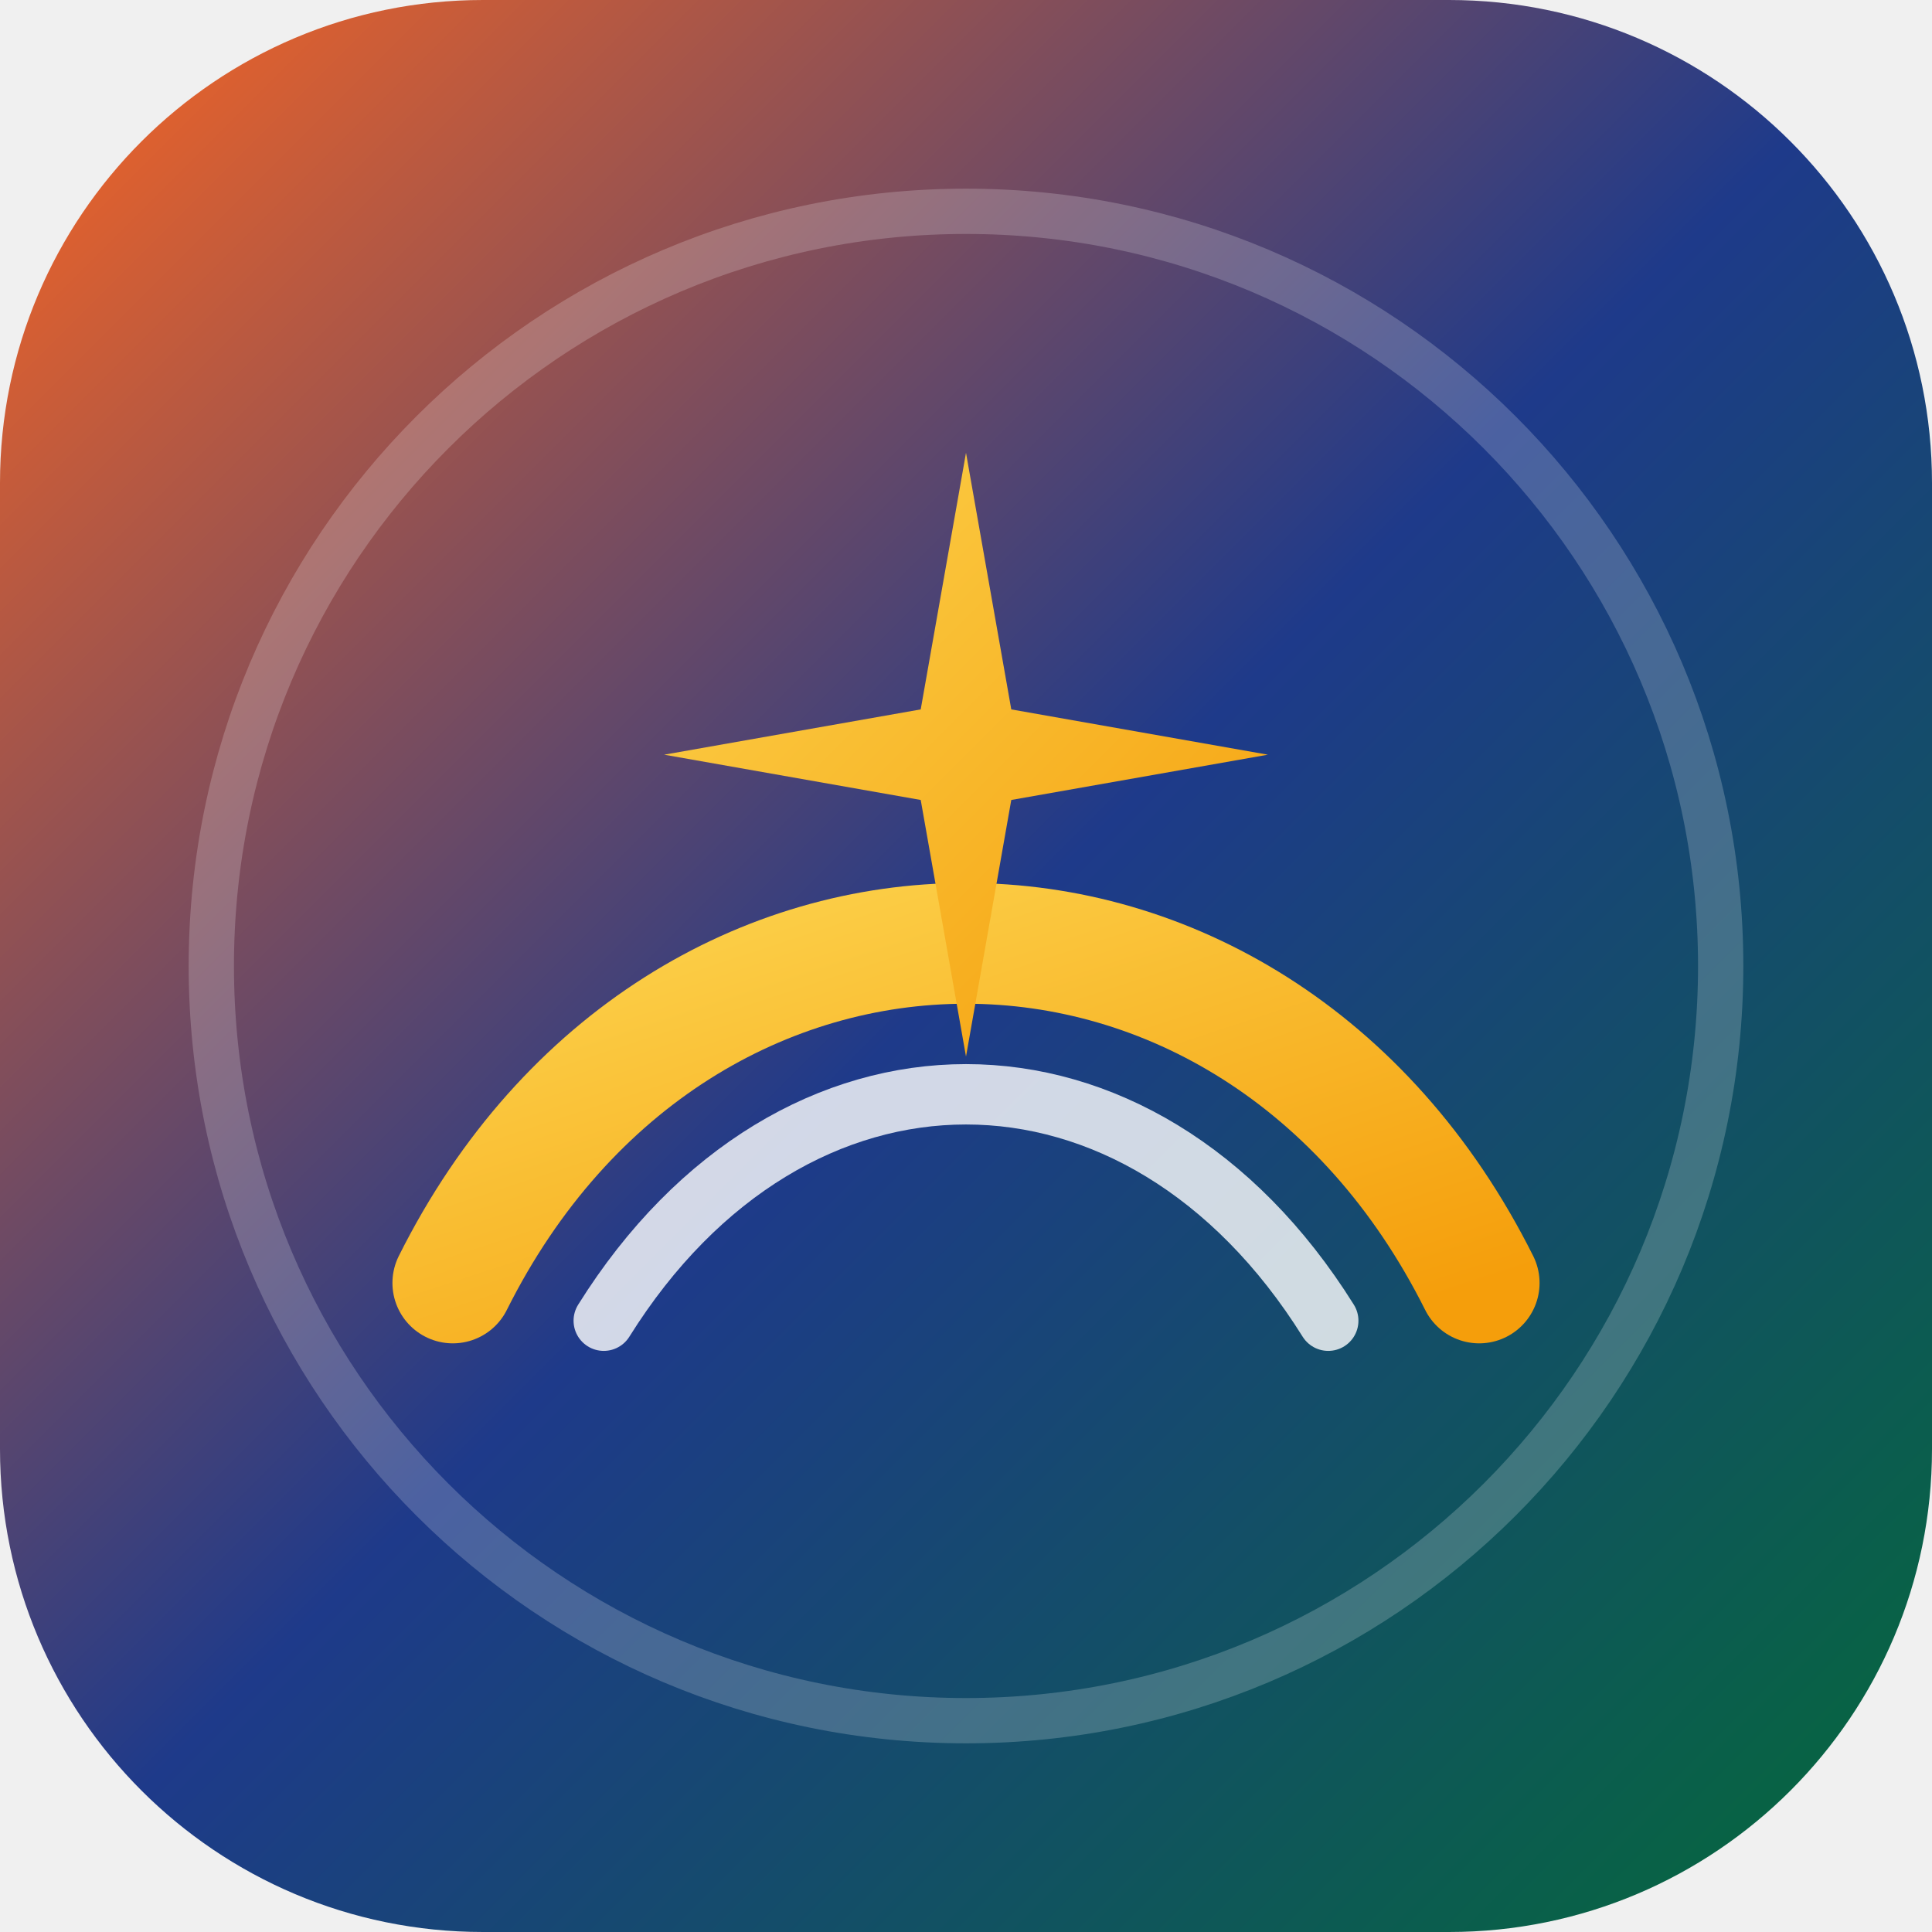
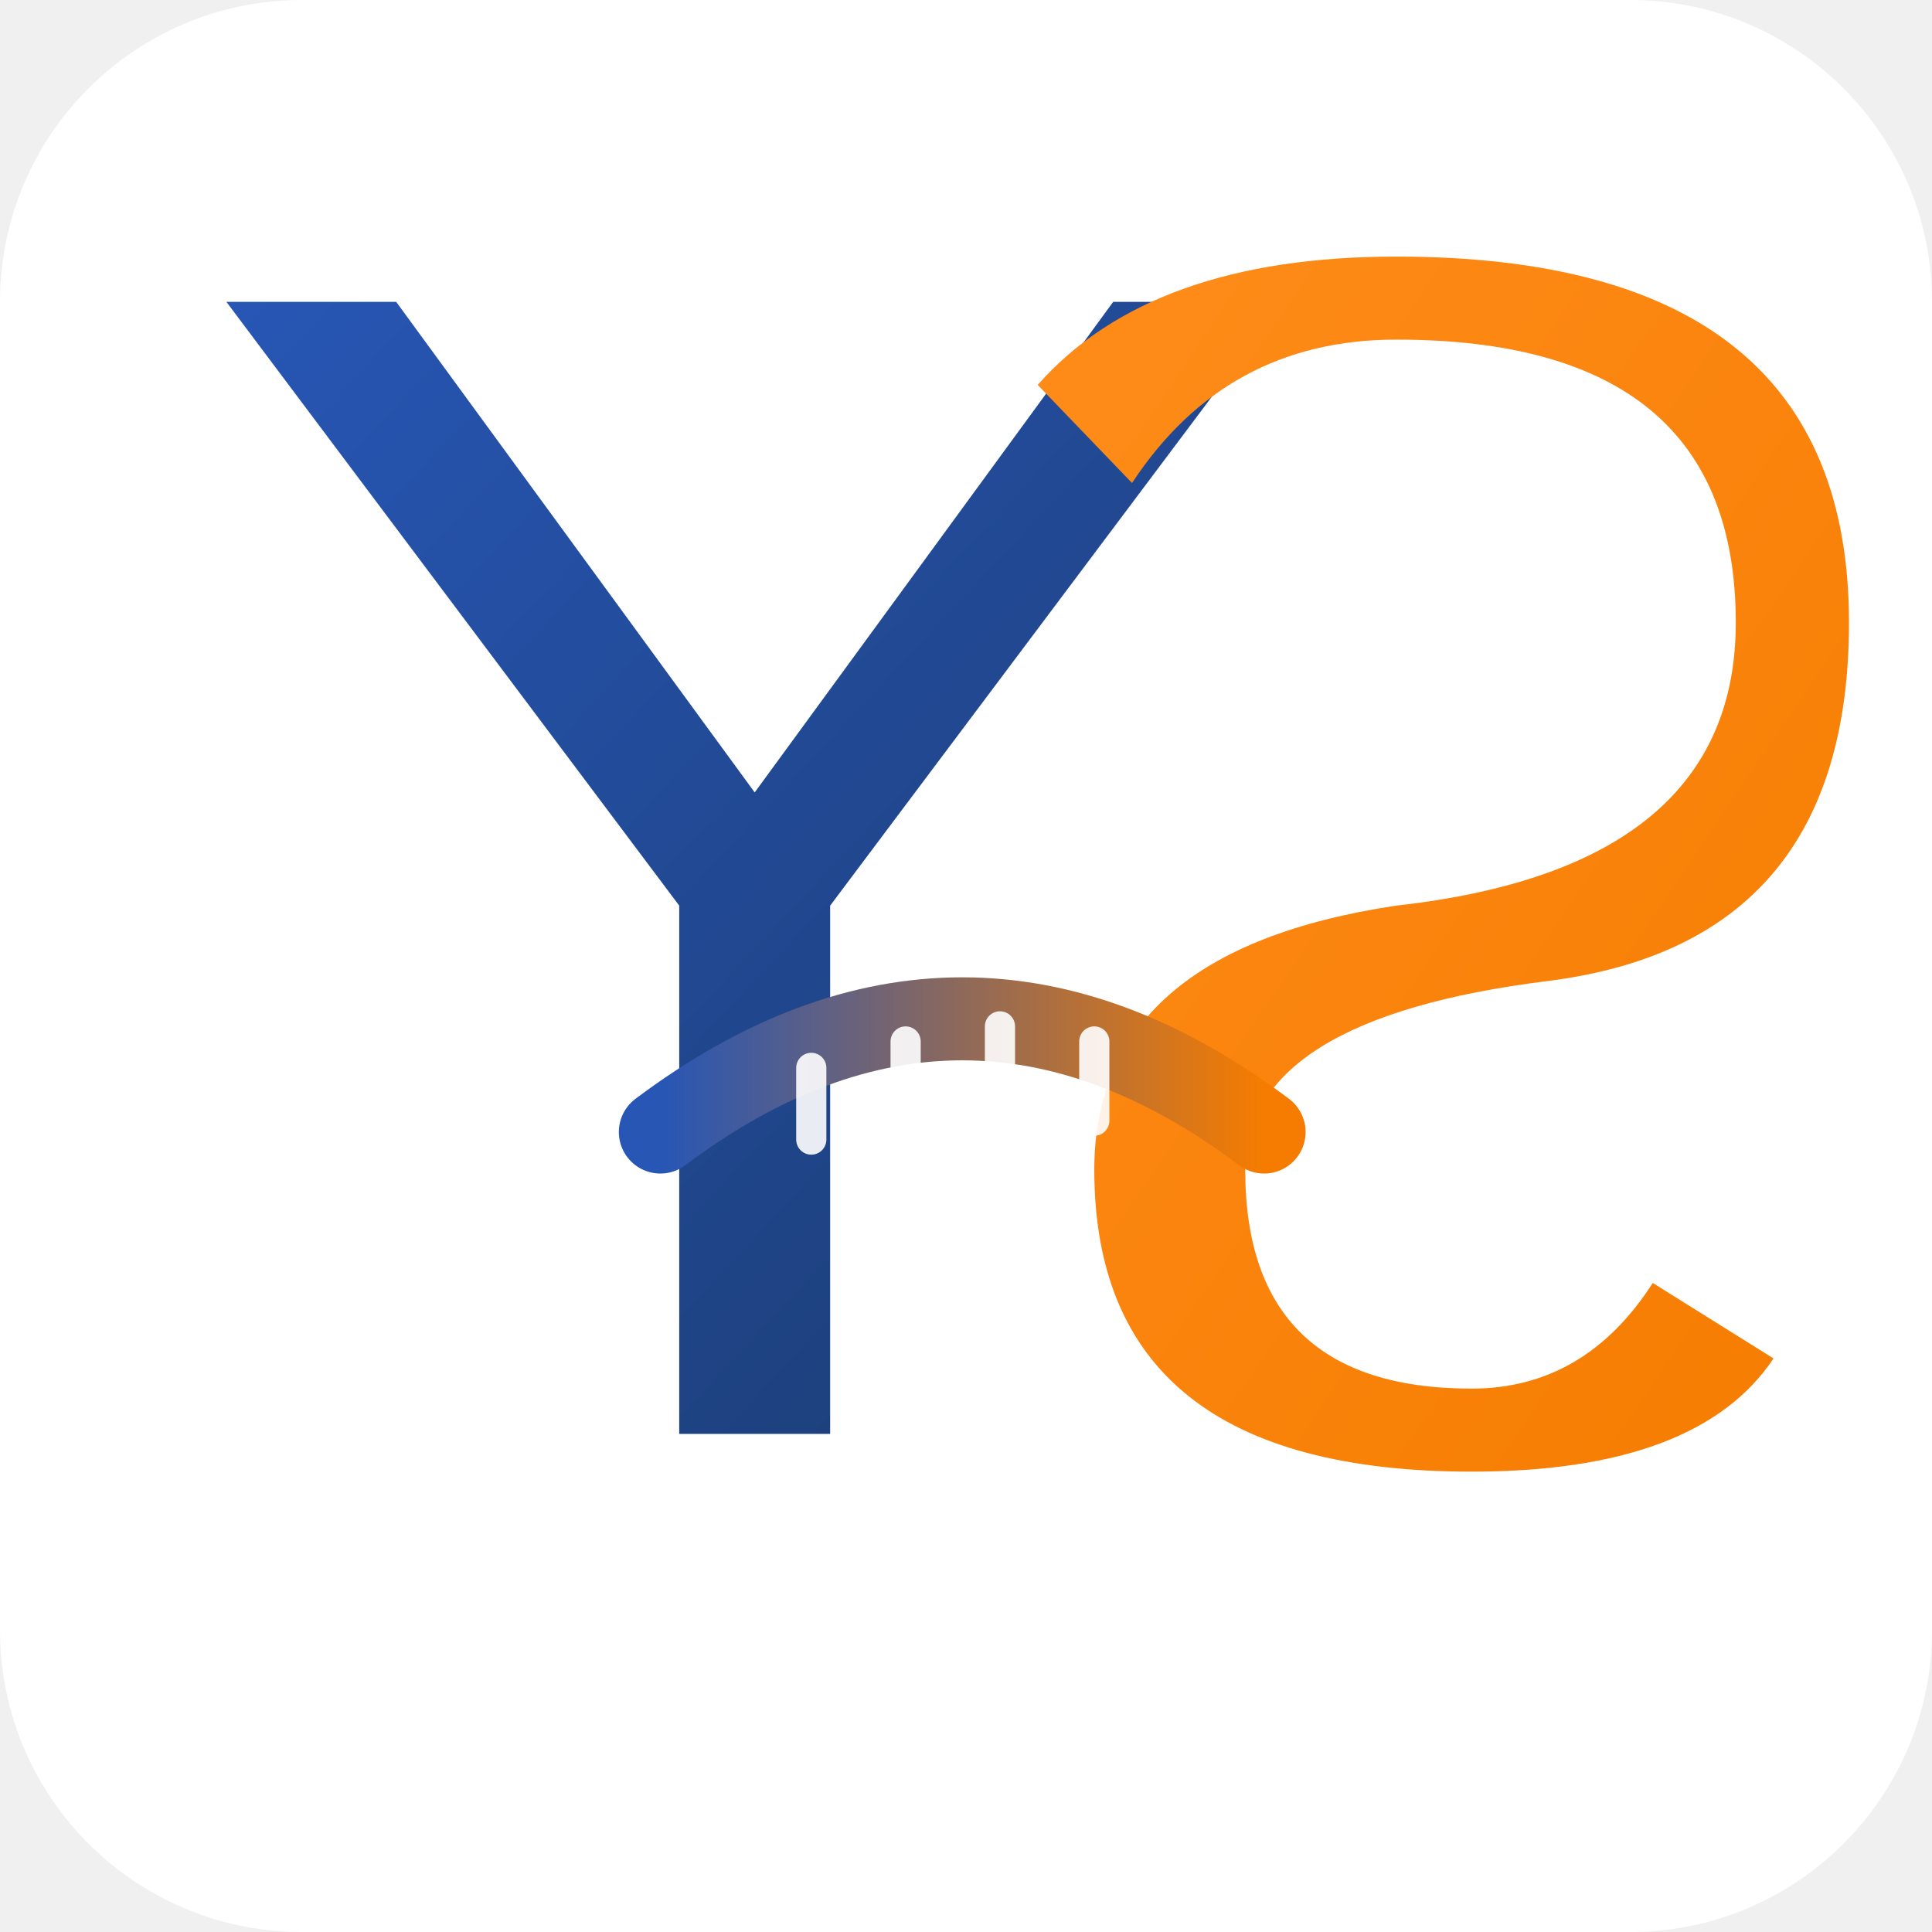
<svg xmlns="http://www.w3.org/2000/svg" viewBox="0 0 512 512" width="100%" height="100%">
  <defs>
-     <linearGradient id="bgGrad" x1="0%" y1="0%" x2="100%" y2="100%">
-       <stop offset="0%" stop-color="#FF671F" />
-       <stop offset="50%" stop-color="#1e3a8a" />
-       <stop offset="100%" stop-color="#046A38" />
+     <linearGradient id="yGrad" x1="0%" y1="0%" x2="100%" y2="100%">
+       <stop offset="0%" stop-color="#2756B5" />
+       <stop offset="100%" stop-color="#1B3B6F" />
    </linearGradient>
-     <linearGradient id="sparkGrad" x1="0%" y1="0%" x2="100%" y2="100%">
-       <stop offset="0%" stop-color="#FCD34D" />
-       <stop offset="100%" stop-color="#F59E0B" />
+     <linearGradient id="sGrad" x1="0%" y1="0%" x2="100%" y2="100%">
+       <stop offset="0%" stop-color="#FF8C1A" />
+       <stop offset="100%" stop-color="#F57C00" />
+     </linearGradient>
+     <linearGradient id="bridgeGrad" x1="0%" y1="0%" x2="100%" y2="0%">
+       <stop offset="0%" stop-color="#2756B5" />
+       <stop offset="100%" stop-color="#F57C00" />
    </linearGradient>
  </defs>
-   <rect width="512" height="512" rx="128" fill="url(#bgGrad)" />
-   <circle cx="256" cy="256" r="200" fill="none" stroke="#FFFFFF" stroke-width="12" stroke-opacity="0.2" />
-   <path d="M 120 340 C 180 220, 332 220, 392 340" fill="none" stroke="url(#sparkGrad)" stroke-width="32" stroke-linecap="round" />
-   <path d="M 160 350 C 210 270, 302 270, 352 350" fill="none" stroke="#FFFFFF" stroke-width="16" stroke-linecap="round" opacity="0.8" />
-   <path d="M 256 120 L 268 188 L 336 200 L 268 212 L 256 280 L 244 212 L 176 200 L 244 188 Z" fill="url(#sparkGrad)" />
+   <rect width="512" height="512" rx="80" fill="#ffffff" />
+   <path d="M 60 80 L 180 240 L 180 380 L 220 380 L 220 240 L 340 80 L 295 80 L 200 210 L 105 80 Z" fill="url(#yGrad)" />
+   <path d="M 370 90 Q 460 90 460 165 Q 460 230 370 240 Q 290 252 290 310 Q 290 390 390 390 Q 450 390 470 360 L 438 340 Q 420 368 390 368 Q 330 368 330 310 Q 330 270 410 260 Q 490 250 490 165 Q 490 68 370 68 Q 305 68 275 102 L 300 128 Q 325 90 370 90 Z" fill="url(#sGrad)" />
+   <path d="M 175 300 Q 255 240 335 300" fill="none" stroke="url(#bridgeGrad)" stroke-width="22" stroke-linecap="round" />
+   <line x1="215" y1="283" x2="215" y2="302" stroke="#ffffff" stroke-width="8" stroke-linecap="round" opacity="0.9" />
+   <line x1="240" y1="276" x2="240" y2="297" stroke="#ffffff" stroke-width="8" stroke-linecap="round" opacity="0.9" />
+   <line x1="265" y1="272" x2="265" y2="294" stroke="#ffffff" stroke-width="8" stroke-linecap="round" opacity="0.9" />
+   <line x1="290" y1="276" x2="290" y2="297" stroke="#ffffff" stroke-width="8" stroke-linecap="round" opacity="0.9" />
</svg>
